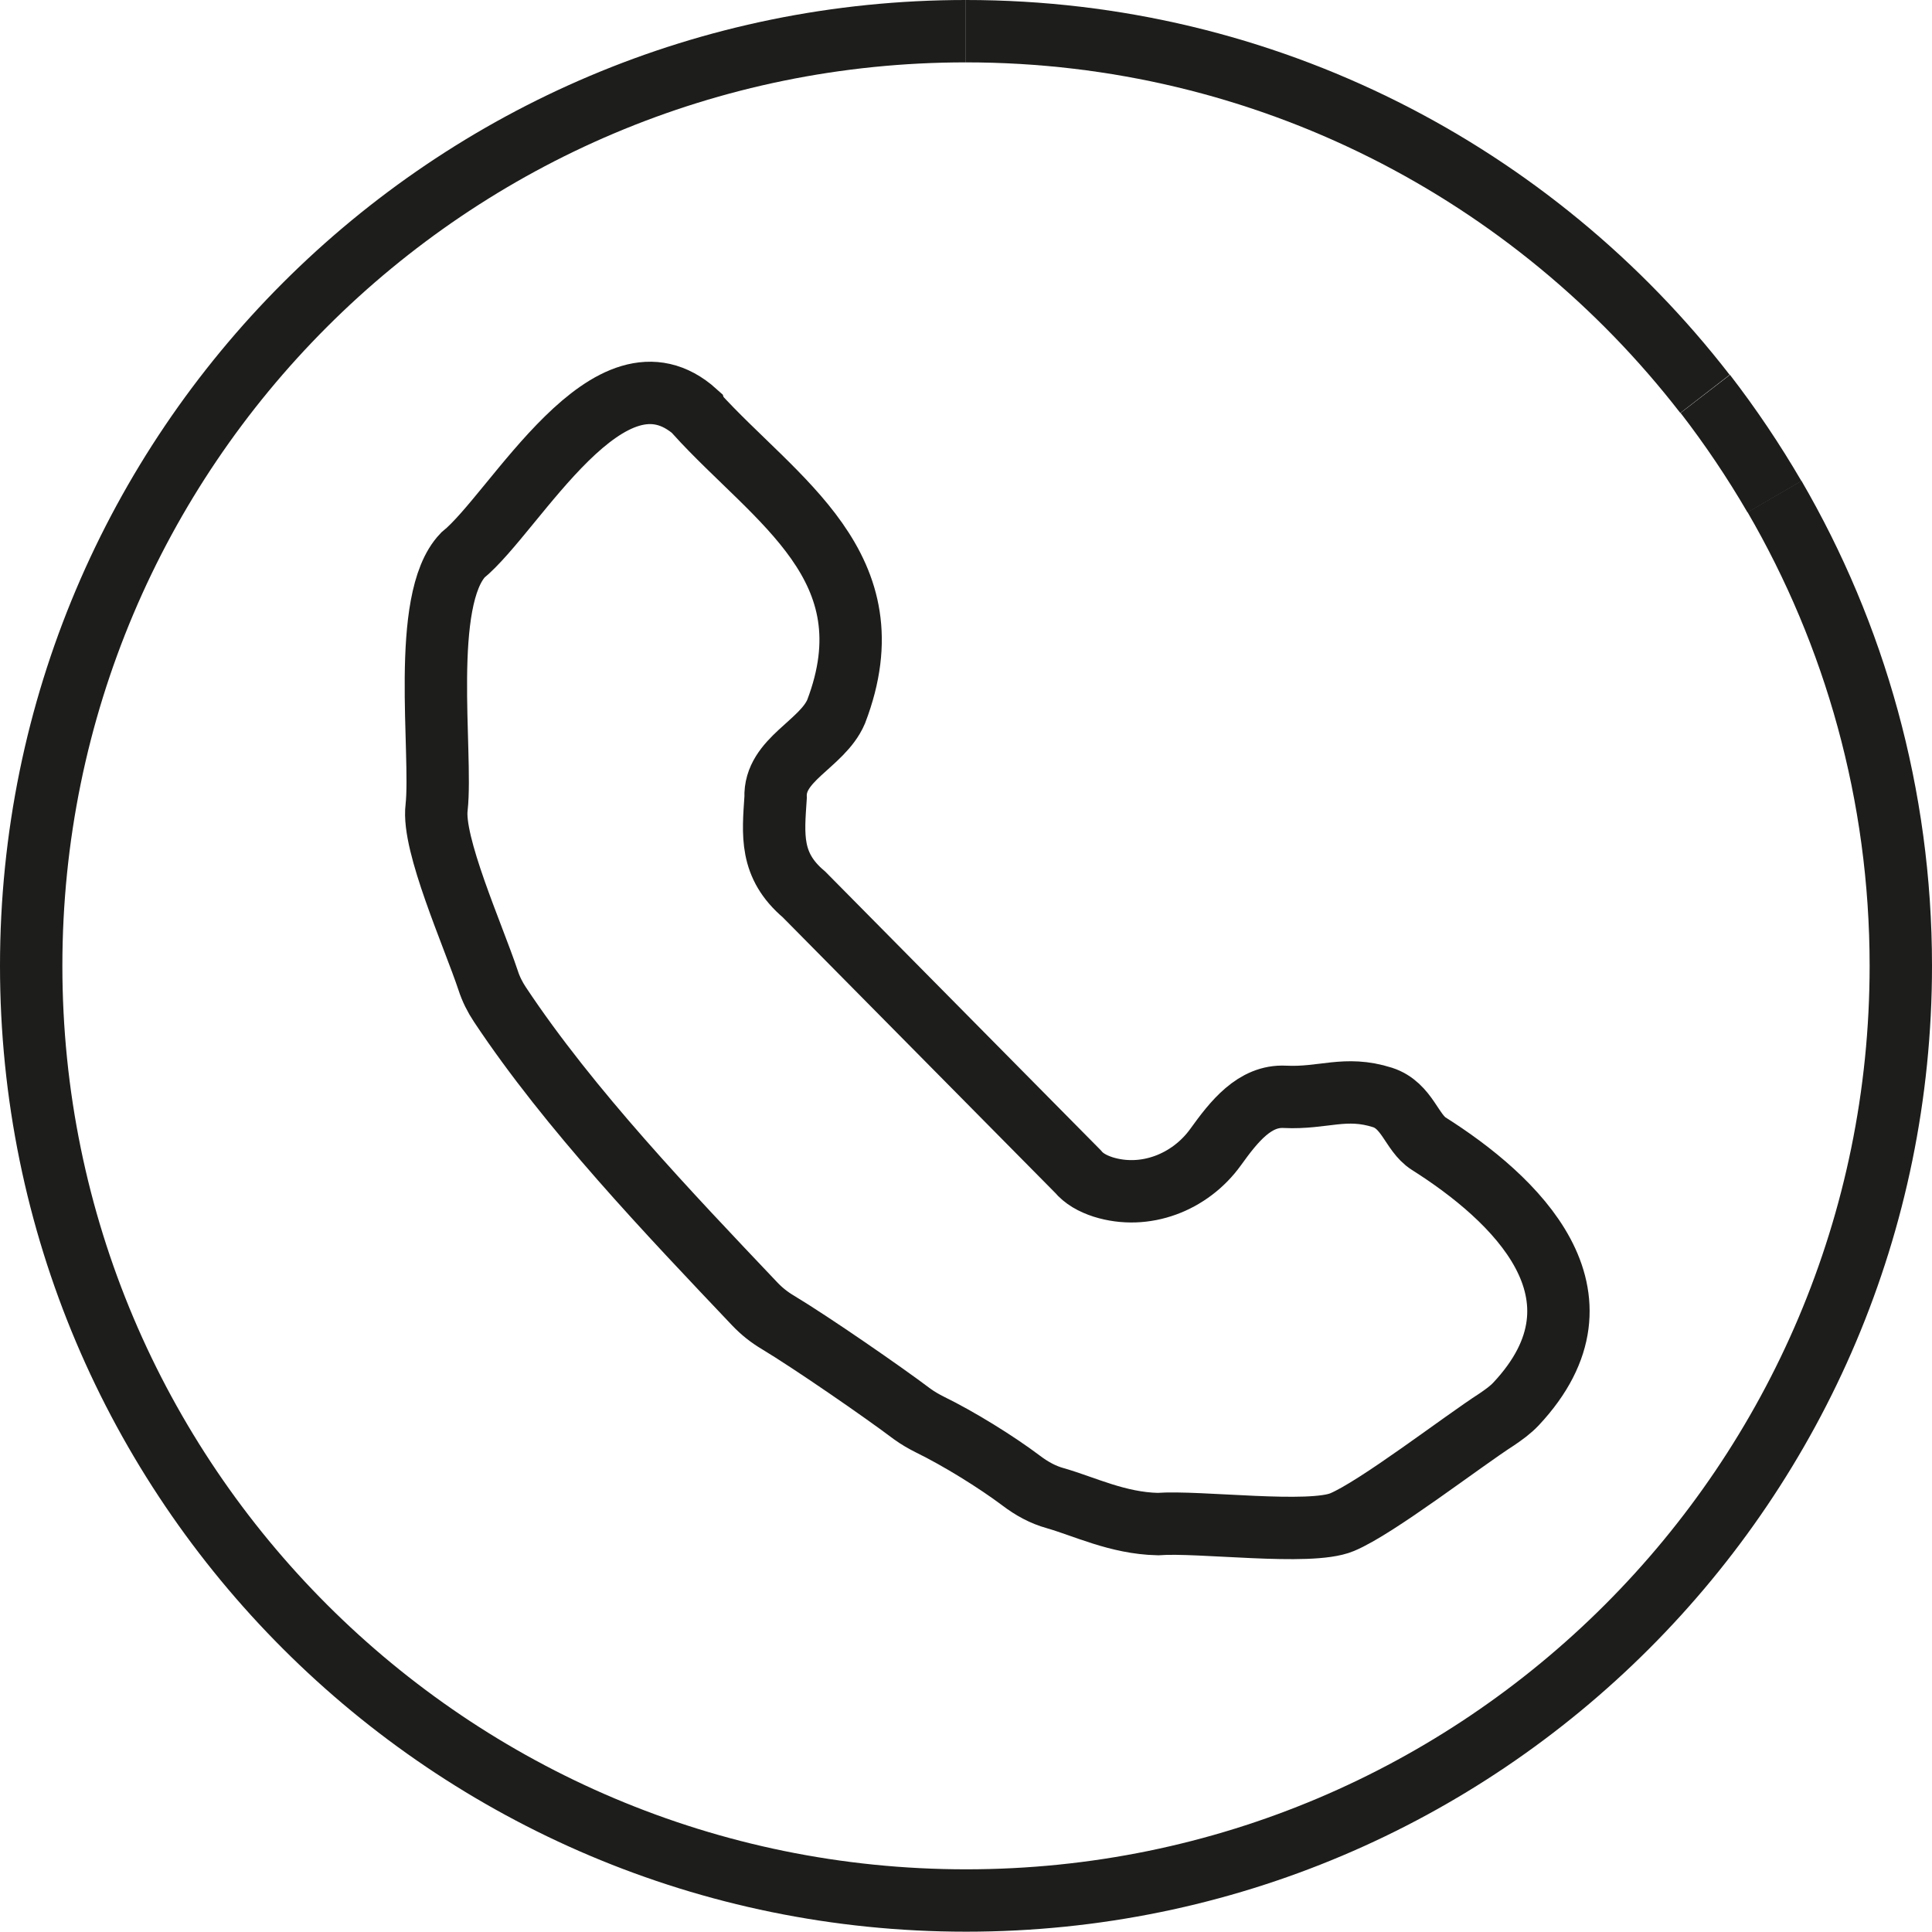
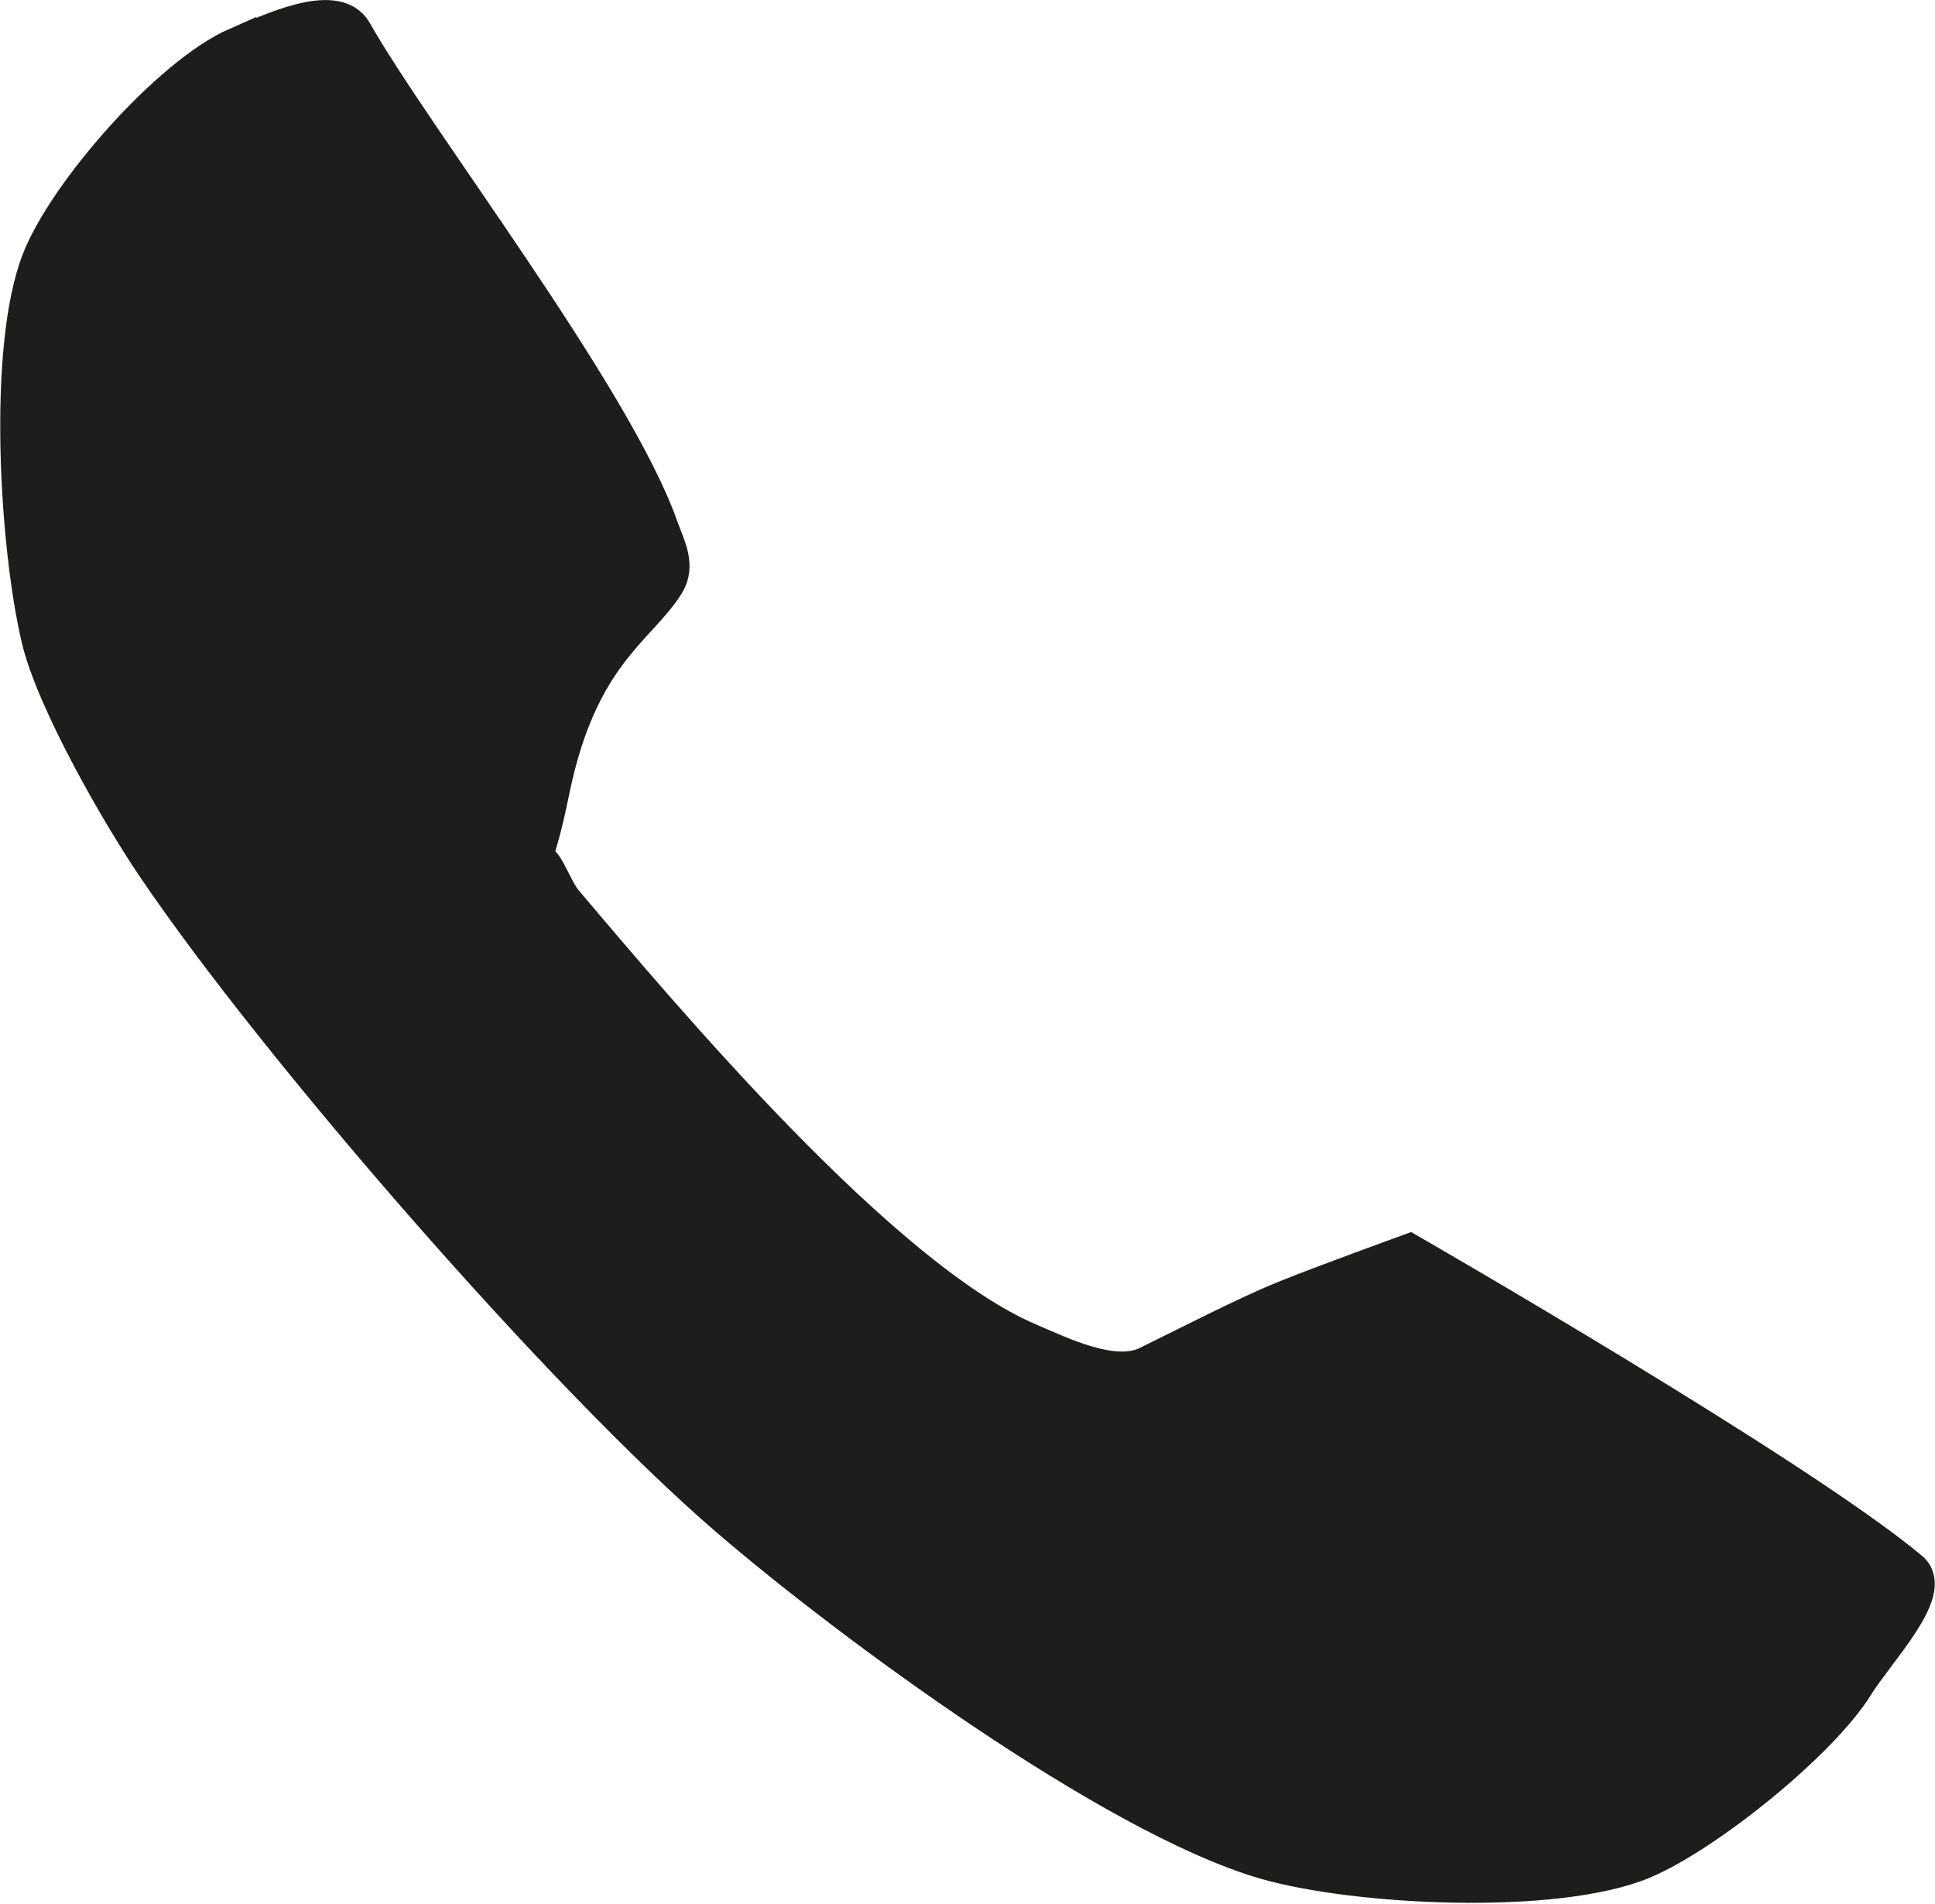
- <svg xmlns="http://www.w3.org/2000/svg" id="Calque_2" data-name="Calque 2" viewBox="0 0 61.95 61.95">
+ <svg xmlns="http://www.w3.org/2000/svg" id="Calque_2" data-name="Calque 2" viewBox="0 0 50.65 49.82">
  <defs>
    <style>
      .cls-1 {
-         fill: none;
+         fill: #1d1d1b;
        stroke: #1d1d1b;
        stroke-miterlimit: 10;
-         stroke-width: 2px;
      }
    </style>
  </defs>
-   <g id="Calque_2-2" data-name="Calque 2">
-     <g>
-       <path class="cls-1" d="M30.97,1c9.64,0,18.22,4.55,23.7,11.63" />
-       <path class="cls-1" d="M56.9,15.92c2.57,4.42,4.05,9.57,4.05,15.05,0,16.55-13.42,29.97-29.97,29.97S1,47.53,1,30.97,14.42,1,30.97,1" />
-       <path class="cls-1" d="M54.68,12.63c.81,1.05,1.55,2.15,2.22,3.3" />
-       <path class="cls-1" d="M22.32,13.25c2.55,2.81,6.27,4.92,4.49,9.57-.45,1.05-1.99,1.53-1.94,2.75-.08,1.2-.19,2.18.91,3.11,0,0,8.78,8.88,8.78,8.88.19.23.47.39.81.5,1.34.42,2.79-.14,3.61-1.28.59-.82,1.25-1.66,2.22-1.61,1.24.06,1.93-.36,3.13.02.8.26.93,1.13,1.48,1.48,2.75,1.74,6.08,4.85,2.8,8.35-.18.19-.39.34-.61.49-1.12.72-3.86,2.84-4.97,3.3-1.03.43-4.57-.04-5.91.06-1.28-.03-2.34-.56-3.28-.83-.4-.11-.76-.31-1.09-.56-.81-.61-2.01-1.35-2.93-1.8-.2-.1-.39-.21-.57-.34-.94-.71-3.23-2.29-4.31-2.94-.27-.16-.51-.35-.73-.58-2.76-2.91-5.95-6.25-8.18-9.61-.16-.24-.29-.5-.38-.78-.48-1.44-1.8-4.37-1.65-5.54.19-1.76-.53-6.65.84-8.09,1.68-1.36,4.71-7.07,7.47-4.58Z" />
-     </g>
+   <g id="Calque_5" data-name="Calque 5">
+     <path class="cls-1" d="M6.21,1.23c.84-.37,2.57-1.19,3.03-.39,1.57,2.78,6.81,9.54,8.02,12.98.19.52.45.98.16,1.45-.72,1.16-2.28,1.84-3.01,5.42-.42,2.07-.61,1.77-.31,1.88.18.06.4.74.66,1.05,2.68,3.17,8.31,9.84,12.12,11.49.91.39,2.27,1.06,3.16.63.94-.46,2.61-1.32,3.58-1.71.9-.37,3.27-1.23,3.27-1.23,0,0,10.18,5.86,13.1,8.31.64.53-.88,2.09-1.44,2.99-.93,1.5-3.93,3.91-5.56,4.59-2.28.95-7.51.69-9.88,0-3.99-1.17-10.87-6.24-14.02-8.95-4.31-3.7-11.82-12.35-15-17.05-.94-1.38-2.64-4.34-3.03-5.97-.57-2.4-.89-7.58,0-9.88.69-1.78,3.4-4.86,5.15-5.63Z" />
  </g>
</svg>
